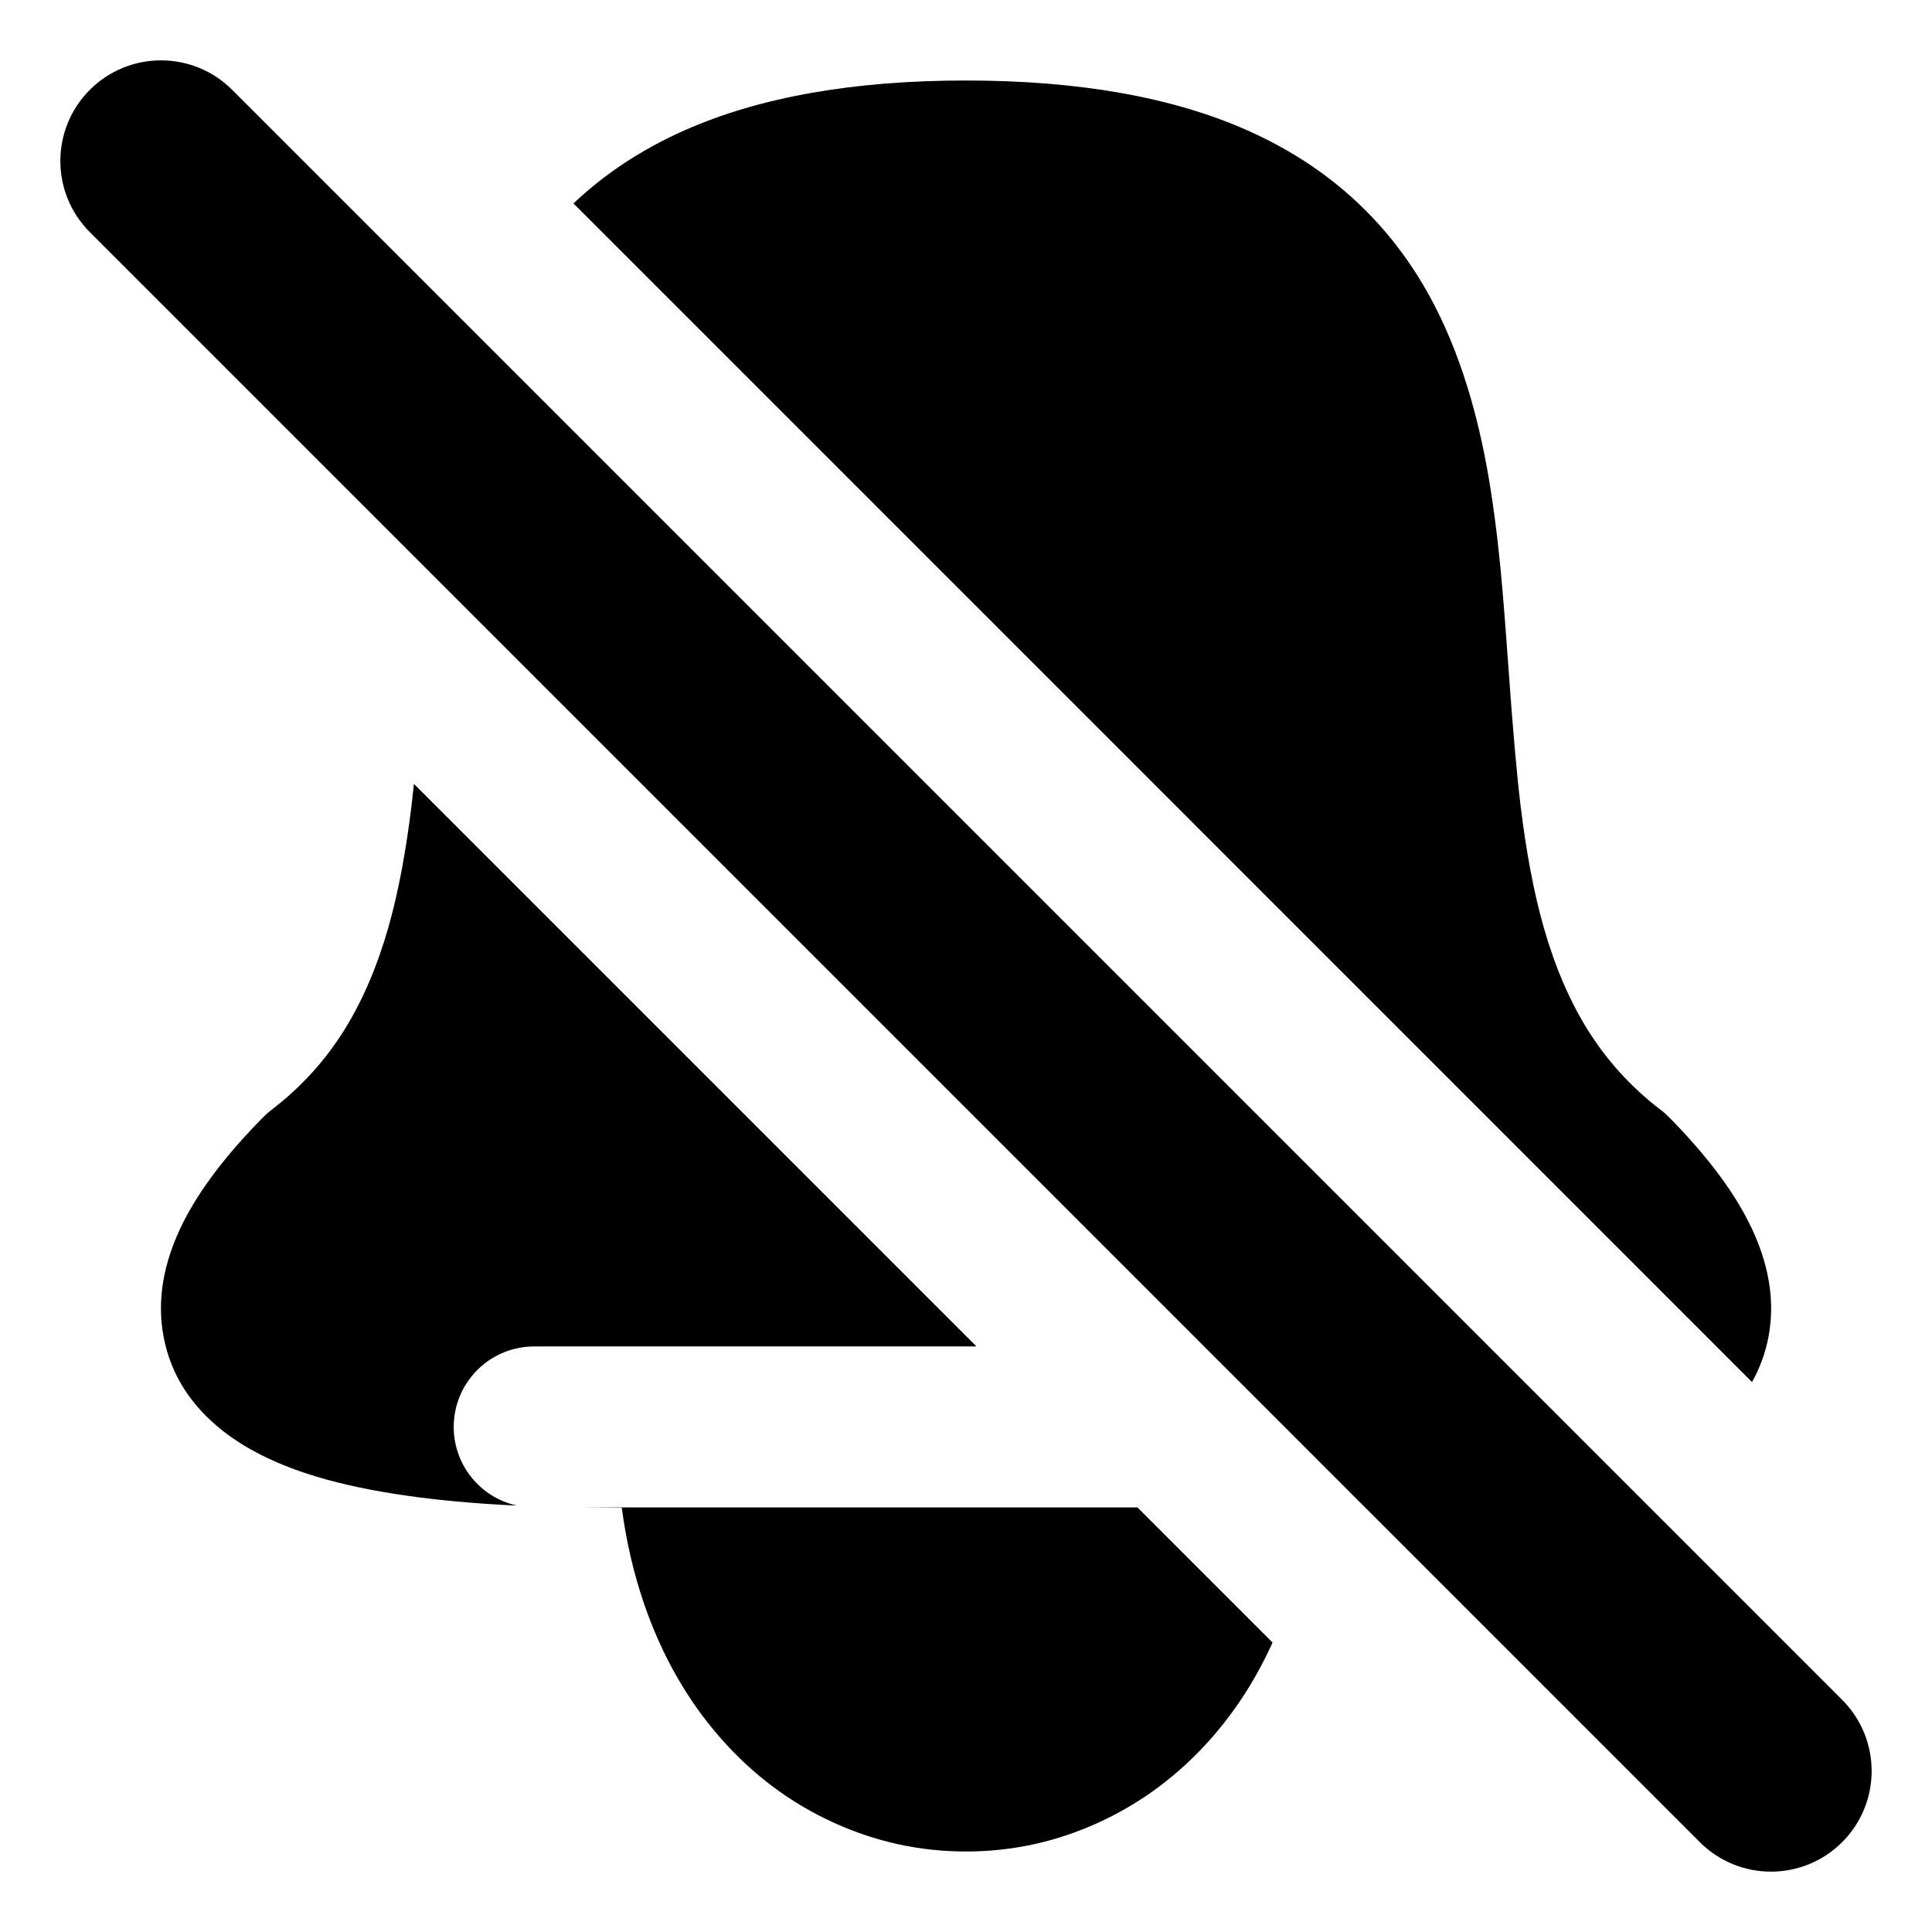
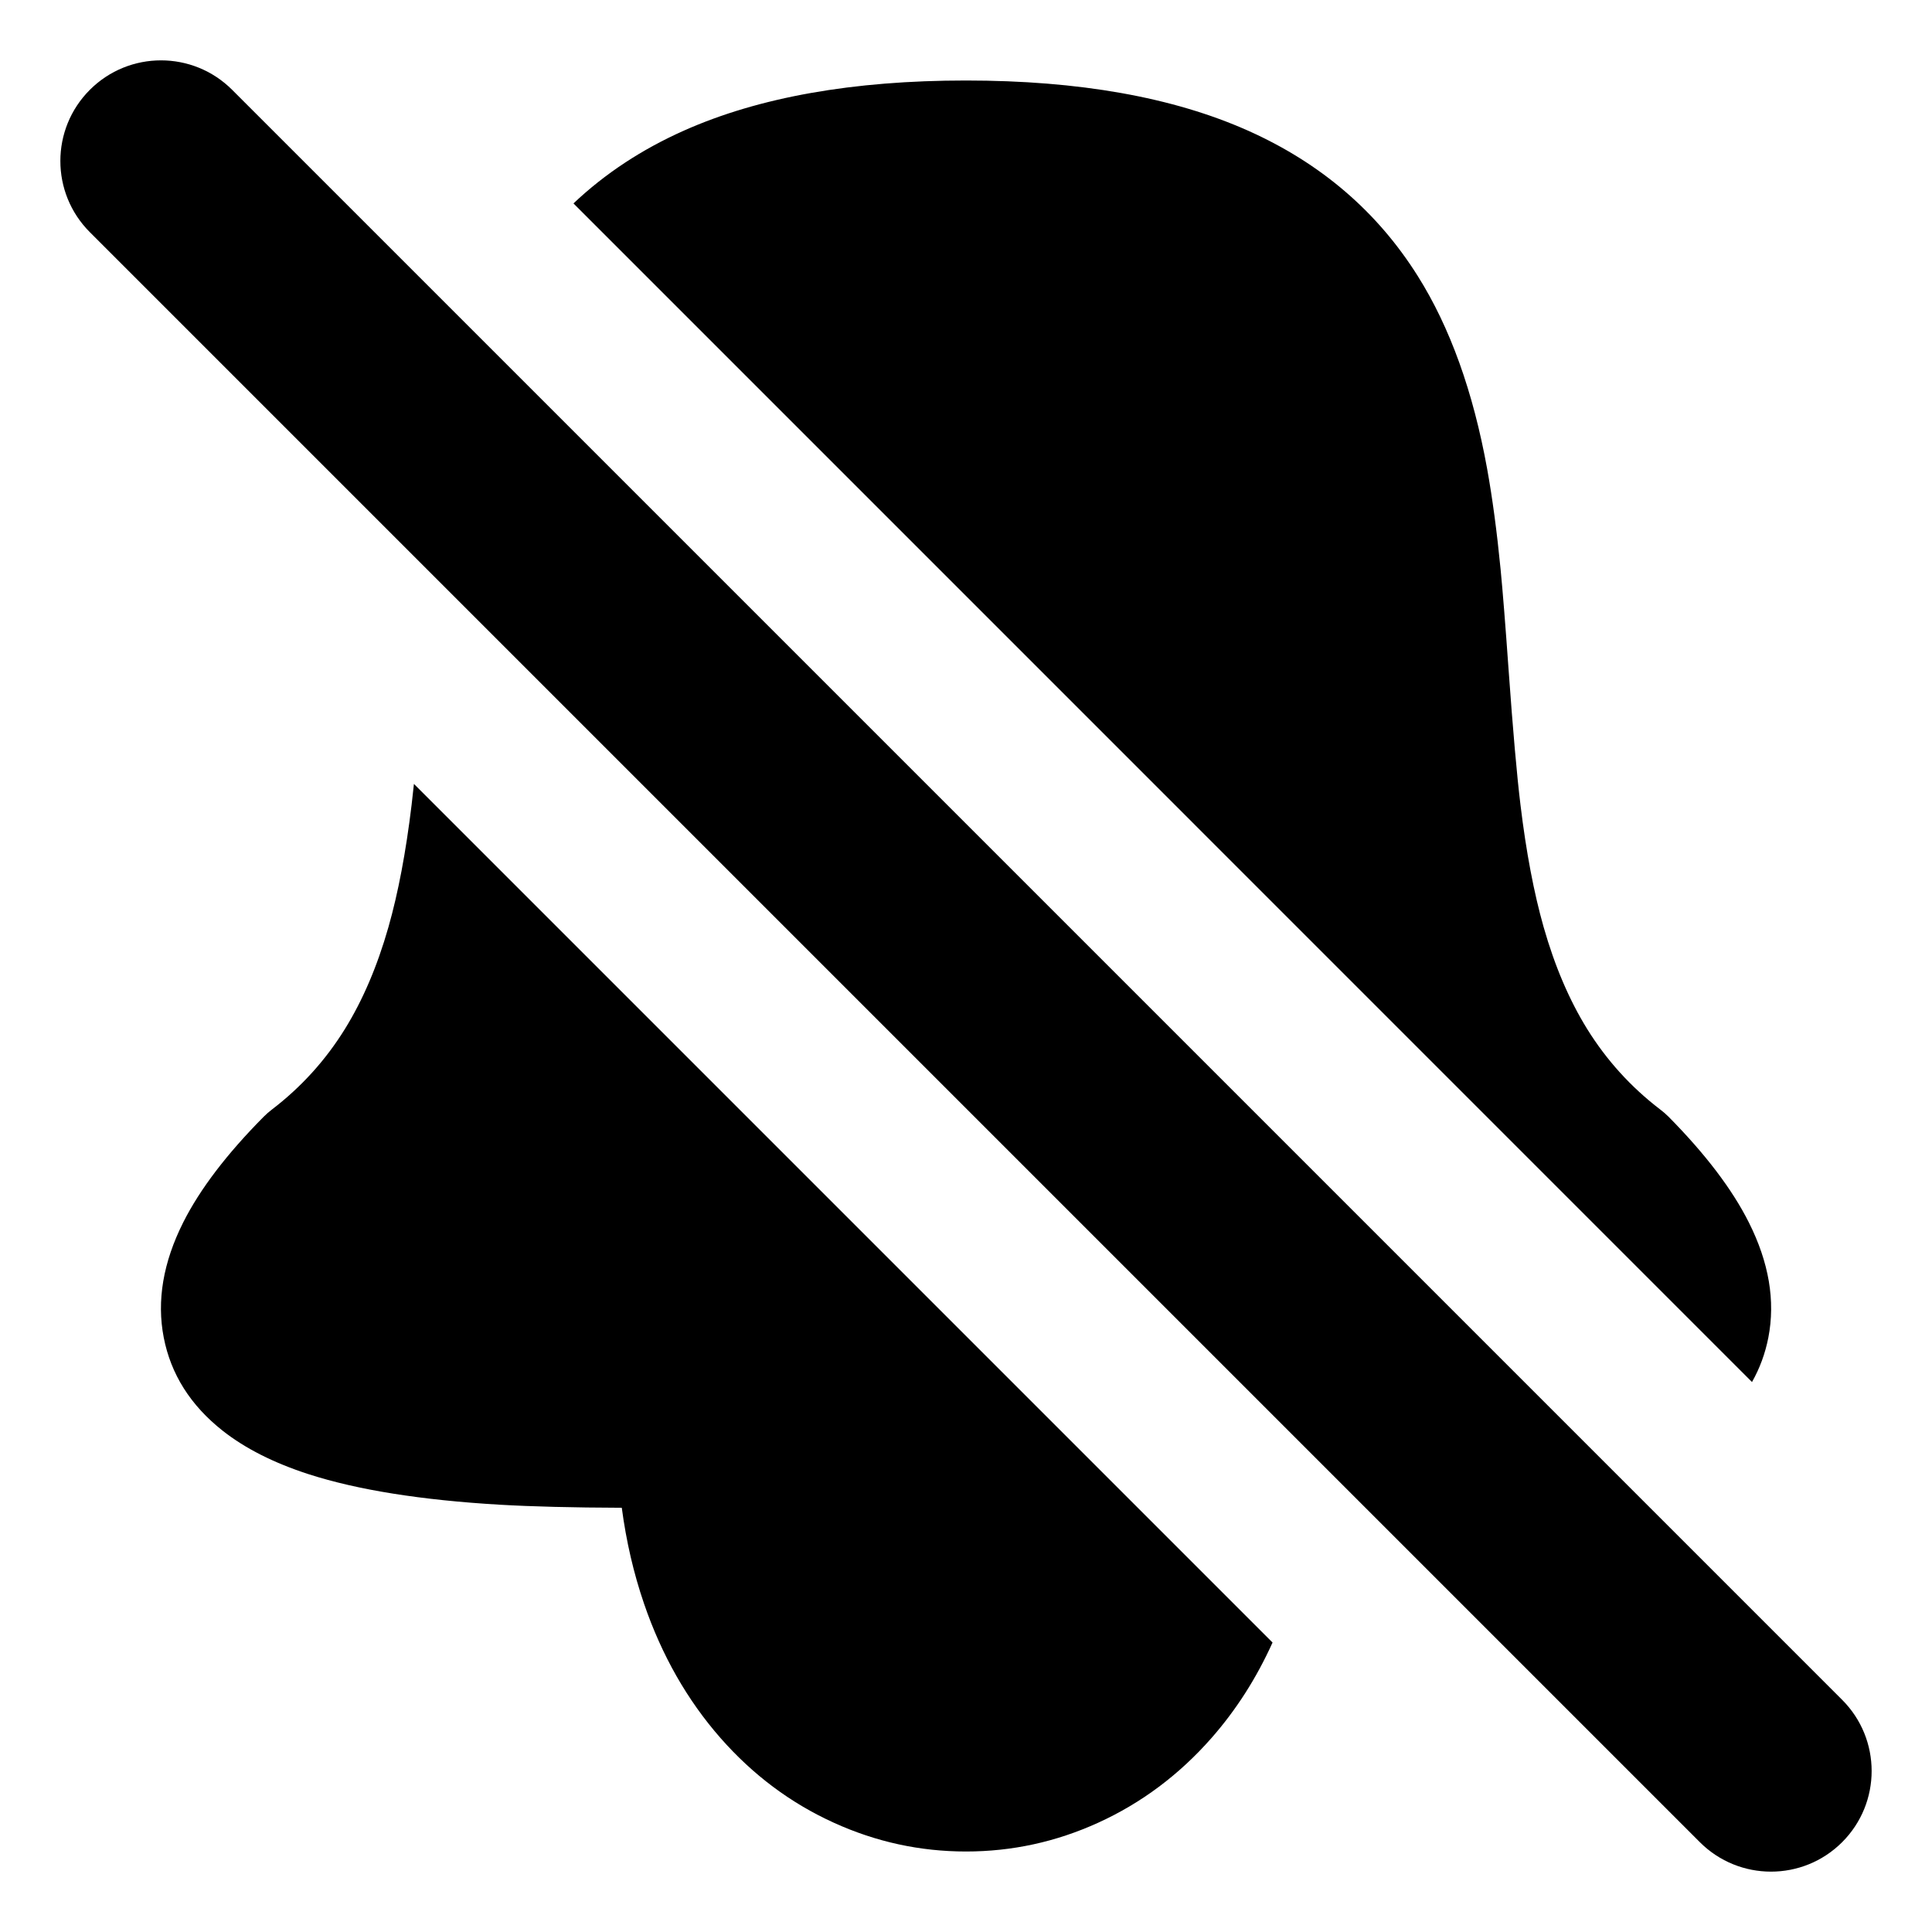
<svg xmlns="http://www.w3.org/2000/svg" width="24" height="24" viewBox="0 0 24 24" fill="currentColor" fill-rule="evenodd">
-   <path d="m22.884 21.116-20-20a1.25 1.25 0 0 0-1.768 1.768l20 20a1.25 1.25 0 0 0 1.768-1.768m-.917-4.5q-.058.296-.203.552L7.124 2.527q.585-.554 1.373-.905Q9.894 1 11.999 1t3.502.622q1.355.604 2.111 1.807.601.955.862 2.396.098.542.167 1.247.04.413.099 1.244.081 1.135.148 1.683.106.879.288 1.519.207.726.54 1.264.362.583.907 1a1 1 0 0 1 .104.09q.687.695.997 1.312.376.747.243 1.432m-9.837.11L5.142 9.738l-.029.261q-.106.88-.288 1.519-.207.726-.54 1.264-.361.583-.906 1a1 1 0 0 0-.103.09q-.688.694-.999 1.311-.376.747-.243 1.432t.732 1.158q.419.33 1.068.54.909.293 2.373.379l.216.011a1 1 0 0 1 .213-1.977zm3.678 3.678-1.678-1.678H7.266q.218.003.458.004.083.626.276 1.19.33.964.952 1.672.603.686 1.407 1.051Q11.144 23 12 23q.857 0 1.641-.357.804-.366 1.407-1.051.46-.523.76-1.188" />
+   <path d="m22.884 21.116-20-20a1.25 1.25 0 0 0-1.768 1.768l20 20a1.25 1.25 0 0 0 1.768-1.768m-.917-4.5q-.058.296-.203.552L7.124 2.527q.585-.554 1.373-.905Q9.894 1 11.999 1t3.502.622q1.355.604 2.111 1.807.601.955.862 2.396.098.542.167 1.247.04.413.099 1.244.081 1.135.148 1.683.106.879.288 1.519.207.726.54 1.264.362.583.907 1a1 1 0 0 1 .104.09q.687.695.997 1.312.376.747.243 1.432m-6.159 3.788L5.142 9.738l-.029.261q-.106.88-.288 1.519-.207.726-.54 1.264-.361.583-.906 1a1 1 0 0 0-.103.09q-.688.694-.999 1.311-.376.747-.243 1.432t.732 1.158q.419.33 1.068.54.909.293 2.373.379.605.035 1.517.038.083.626.276 1.19.33.964.952 1.672.603.686 1.407 1.051Q11.144 23 12 23q.857 0 1.641-.357.804-.366 1.407-1.051.46-.523.76-1.188" />
</svg>
